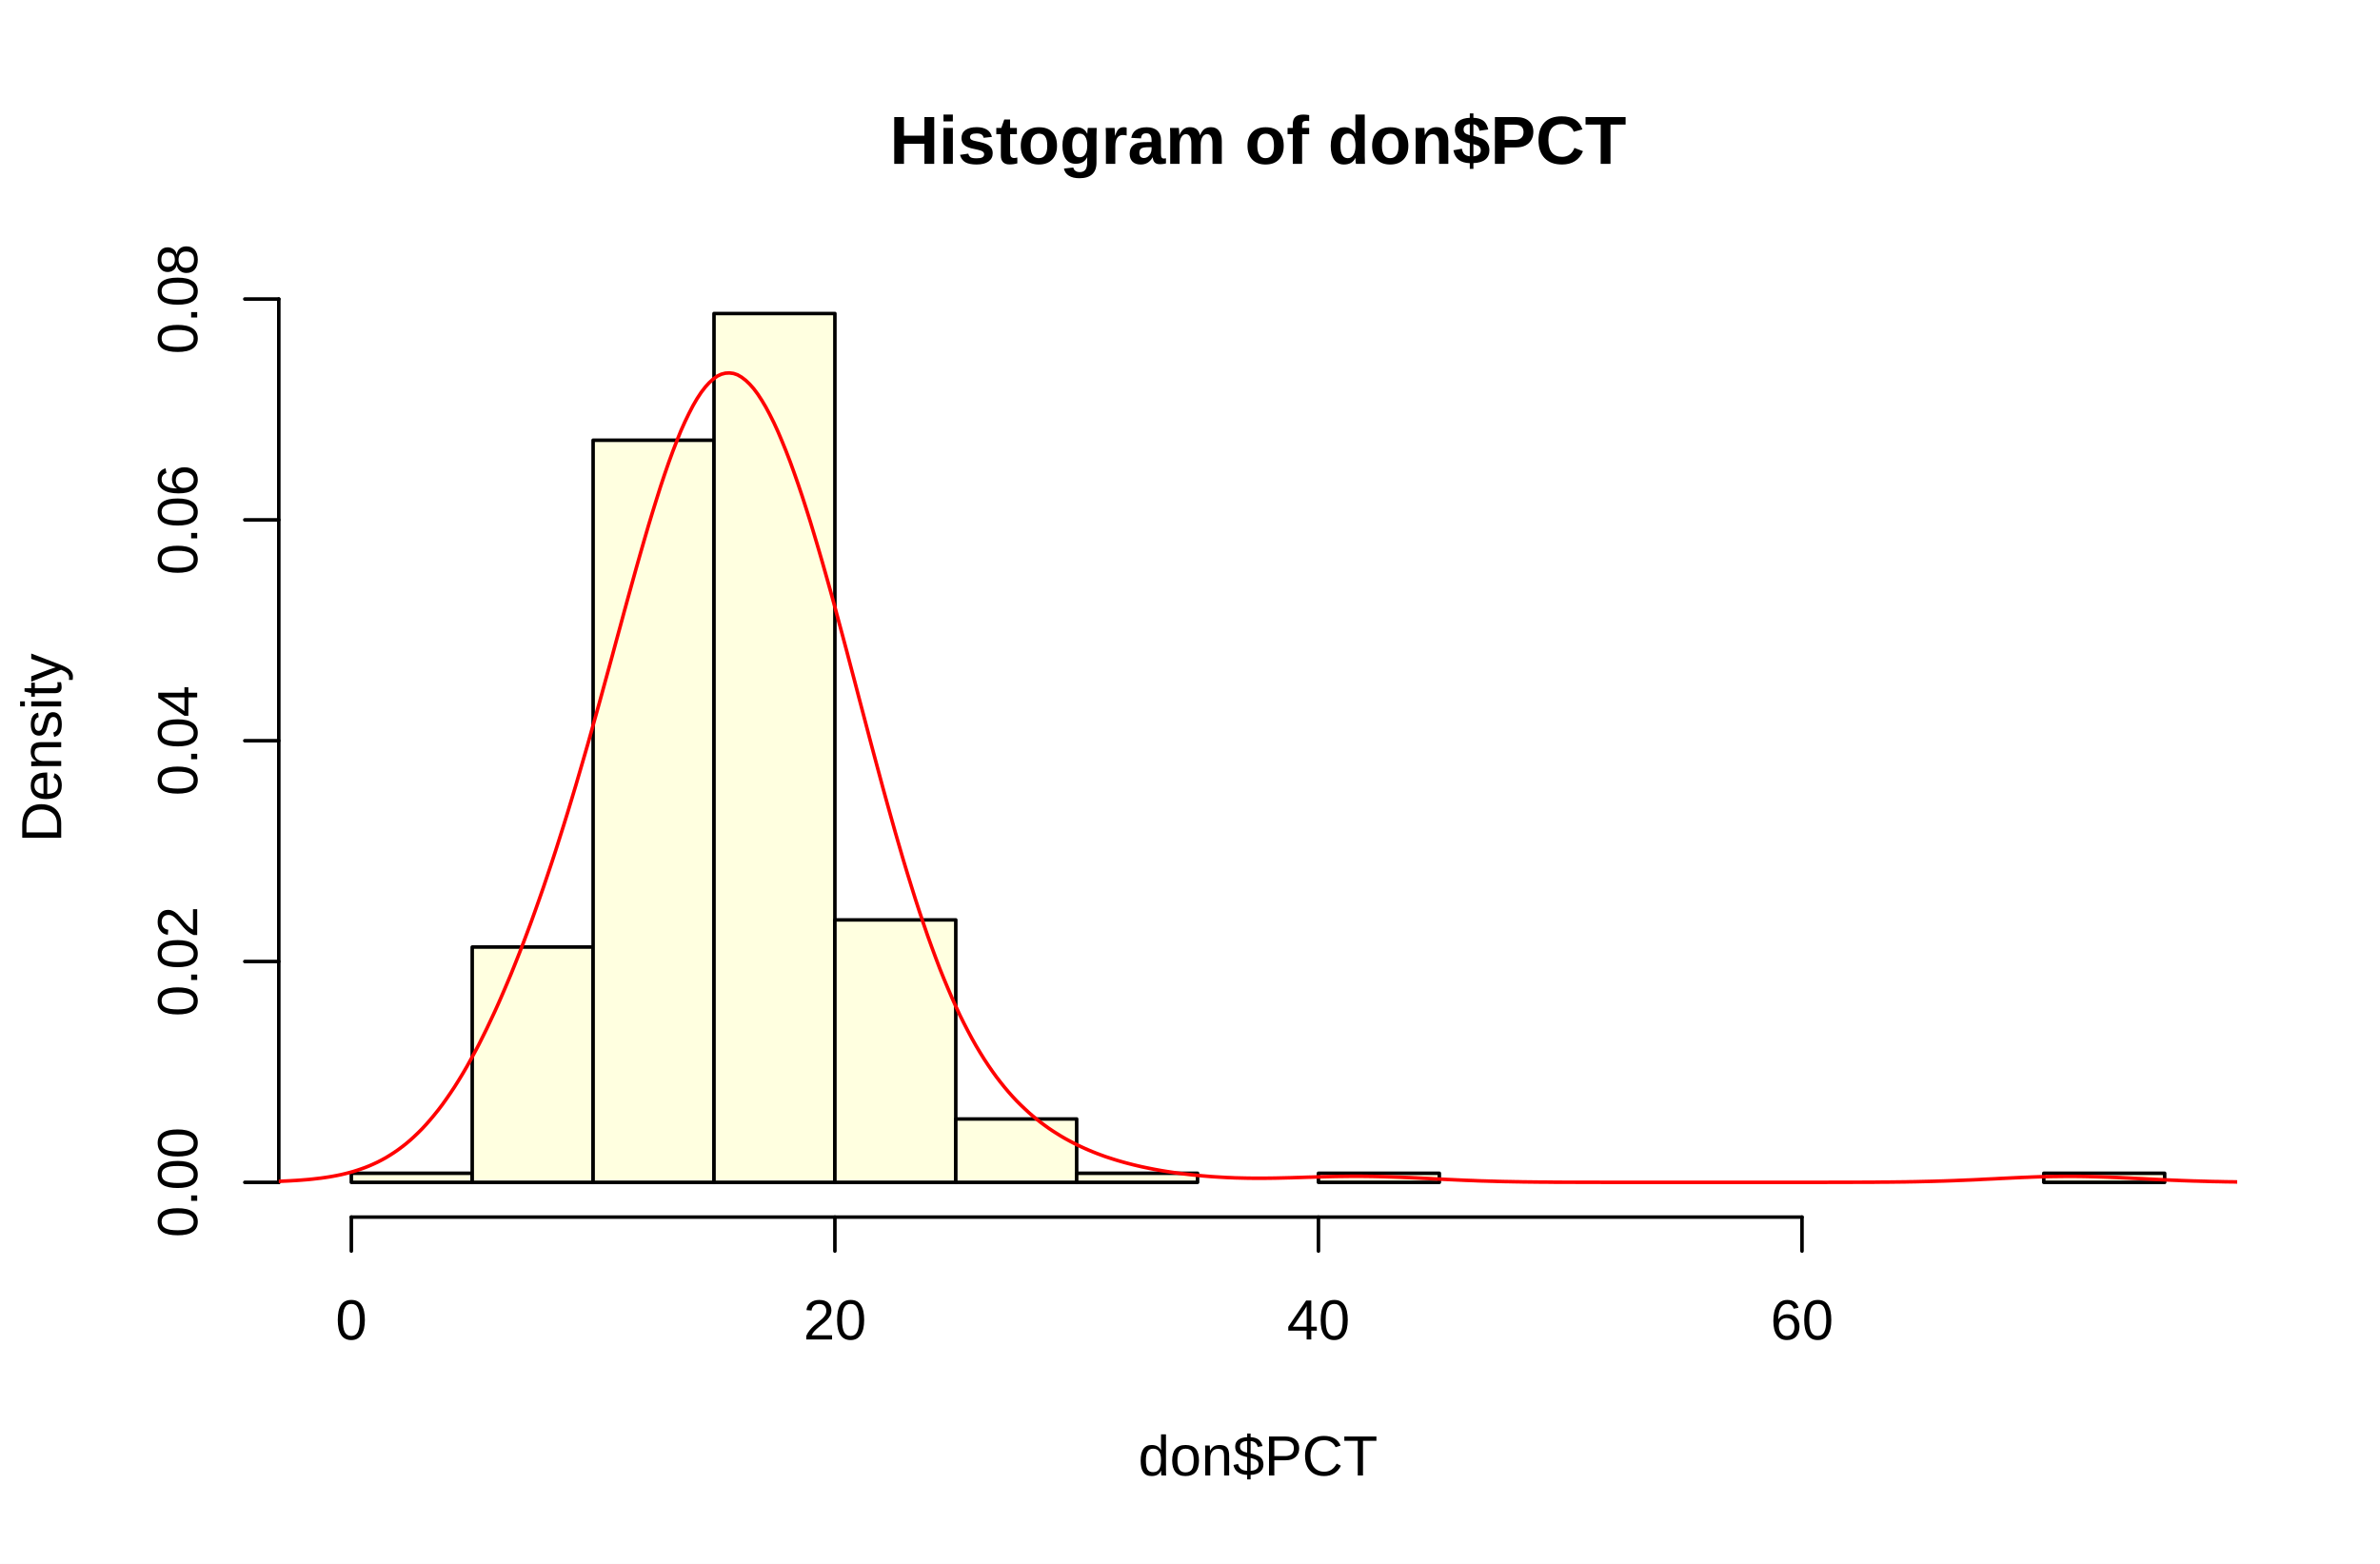
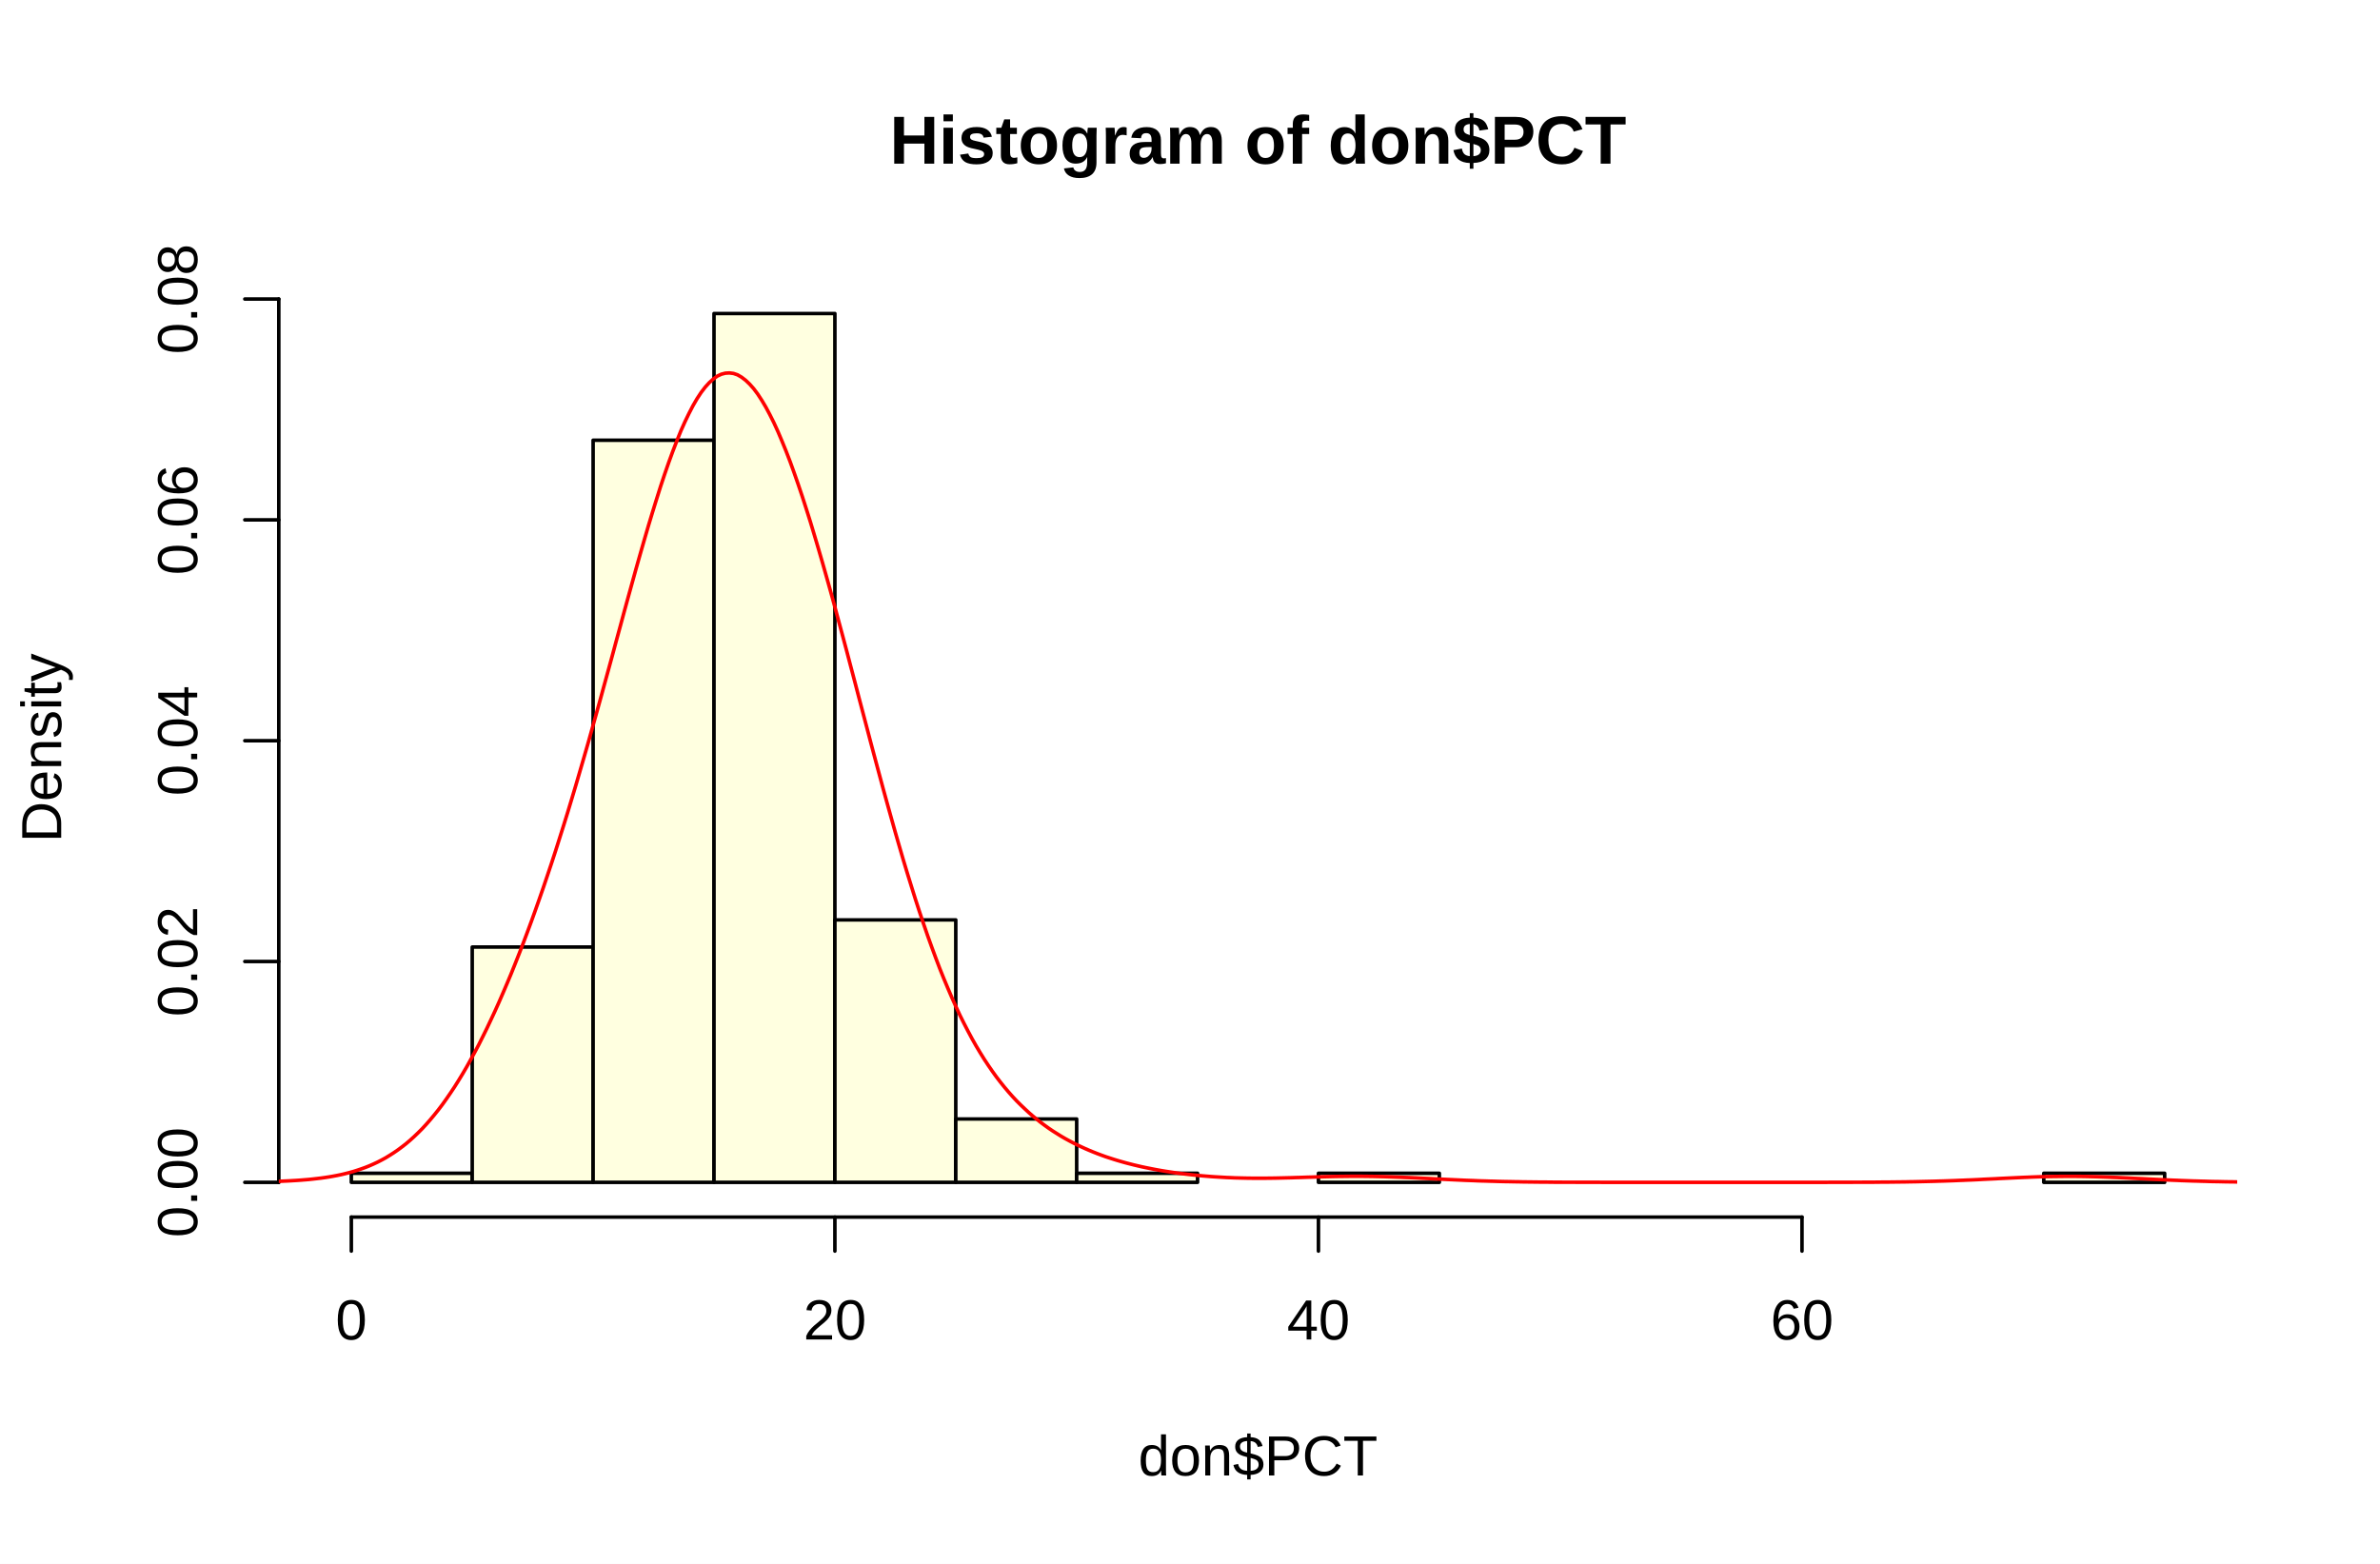
<svg xmlns="http://www.w3.org/2000/svg" class="svglite" width="504.00pt" height="331.20pt" viewBox="0 0 504.00 331.20">
  <defs>
    <style type="text/css">
    .svglite line, .svglite polyline, .svglite polygon, .svglite path, .svglite rect, .svglite circle {
      fill: none;
      stroke: #000000;
      stroke-linecap: round;
      stroke-linejoin: round;
      stroke-miterlimit: 10.00;
    }
    .svglite text {
      white-space: pre;
    }
  </style>
  </defs>
  <rect width="100%" height="100%" style="stroke: none; fill: #FFFFFF;" />
  <defs>
    <clipPath id="cpMC4wMHw1MDQuMDB8MC4wMHwzMzEuMjA=">
      <rect x="0.00" y="0.00" width="504.00" height="331.20" />
    </clipPath>
  </defs>
  <g clip-path="url(#cpMC4wMHw1MDQuMDB8MC4wMHwzMzEuMjA=)">
-     <text x="266.40" y="34.70" text-anchor="middle" style="font-size: 14.40px; font-weight: bold; font-family: &quot;Arial&quot;;" textLength="155.92px" lengthAdjust="spacingAndGlyphs">Histogram of don$PCT</text>
+     <text x="266.40" y="34.67" text-anchor="middle" style="font-size: 14.40px; font-weight: bold; font-family: &quot;Arial&quot;;" textLength="155.92px" lengthAdjust="spacingAndGlyphs">Histogram of don$PCT</text>
    <text x="266.40" y="312.48" text-anchor="middle" style="font-size: 12.00px; font-family: &quot;Arial&quot;;" textLength="50.70px" lengthAdjust="spacingAndGlyphs">don$PCT</text>
-     <text transform="translate(12.96,158.40) rotate(-90)" text-anchor="middle" style="font-size: 12.00px; font-family: &quot;Arial&quot;;" textLength="40.01px" lengthAdjust="spacingAndGlyphs">Density</text>
+     <text transform="translate(12.96,158.40) rotate(-90)" text-anchor="middle" style="font-size: 12.00px; font-family: &quot;Arial&quot;;" textLength="40.02px" lengthAdjust="spacingAndGlyphs">Density</text>
    <line x1="74.40" y1="257.76" x2="381.60" y2="257.76" style="stroke-width: 0.75;" />
    <line x1="74.40" y1="257.76" x2="74.40" y2="264.96" style="stroke-width: 0.75;" />
    <line x1="176.80" y1="257.76" x2="176.80" y2="264.96" style="stroke-width: 0.75;" />
    <line x1="279.20" y1="257.76" x2="279.20" y2="264.96" style="stroke-width: 0.75;" />
    <line x1="381.60" y1="257.76" x2="381.60" y2="264.96" style="stroke-width: 0.75;" />
    <text x="74.40" y="283.68" text-anchor="middle" style="font-size: 12.00px; font-family: &quot;Arial&quot;;" textLength="6.67px" lengthAdjust="spacingAndGlyphs">0</text>
    <text x="176.80" y="283.68" text-anchor="middle" style="font-size: 12.00px; font-family: &quot;Arial&quot;;" textLength="13.35px" lengthAdjust="spacingAndGlyphs">20</text>
    <text x="279.20" y="283.68" text-anchor="middle" style="font-size: 12.00px; font-family: &quot;Arial&quot;;" textLength="13.35px" lengthAdjust="spacingAndGlyphs">40</text>
    <text x="381.60" y="283.68" text-anchor="middle" style="font-size: 12.00px; font-family: &quot;Arial&quot;;" textLength="13.35px" lengthAdjust="spacingAndGlyphs">60</text>
    <line x1="59.04" y1="250.40" x2="59.04" y2="63.33" style="stroke-width: 0.75;" />
    <line x1="59.04" y1="250.40" x2="51.84" y2="250.40" style="stroke-width: 0.75;" />
    <line x1="59.04" y1="203.63" x2="51.84" y2="203.63" style="stroke-width: 0.75;" />
    <line x1="59.04" y1="156.87" x2="51.84" y2="156.87" style="stroke-width: 0.75;" />
    <line x1="59.04" y1="110.10" x2="51.84" y2="110.10" style="stroke-width: 0.75;" />
    <line x1="59.04" y1="63.33" x2="51.84" y2="63.33" style="stroke-width: 0.75;" />
    <text transform="translate(41.76,250.40) rotate(-90)" text-anchor="middle" style="font-size: 12.00px; font-family: &quot;Arial&quot;;" textLength="23.36px" lengthAdjust="spacingAndGlyphs">0.00</text>
    <text transform="translate(41.76,203.63) rotate(-90)" text-anchor="middle" style="font-size: 12.00px; font-family: &quot;Arial&quot;;" textLength="23.36px" lengthAdjust="spacingAndGlyphs">0.02</text>
    <text transform="translate(41.76,156.87) rotate(-90)" text-anchor="middle" style="font-size: 12.00px; font-family: &quot;Arial&quot;;" textLength="23.36px" lengthAdjust="spacingAndGlyphs">0.04</text>
    <text transform="translate(41.76,110.10) rotate(-90)" text-anchor="middle" style="font-size: 12.00px; font-family: &quot;Arial&quot;;" textLength="23.36px" lengthAdjust="spacingAndGlyphs">0.06</text>
    <text transform="translate(41.76,63.33) rotate(-90)" text-anchor="middle" style="font-size: 12.00px; font-family: &quot;Arial&quot;;" textLength="23.36px" lengthAdjust="spacingAndGlyphs">0.08</text>
  </g>
  <defs>
    <clipPath id="cpNTkuMDR8NDczLjc2fDU5LjA0fDI1Ny43Ng==">
      <rect x="59.04" y="59.04" width="414.72" height="198.72" />
    </clipPath>
  </defs>
  <g clip-path="url(#cpNTkuMDR8NDczLjc2fDU5LjA0fDI1Ny43Ng==)">
    <rect x="74.40" y="248.48" width="25.60" height="1.92" style="stroke-width: 0.75; fill: #FFFFE0;" />
    <rect x="100.00" y="200.57" width="25.60" height="49.83" style="stroke-width: 0.75; fill: #FFFFE0;" />
    <rect x="125.60" y="93.23" width="25.60" height="157.17" style="stroke-width: 0.75; fill: #FFFFE0;" />
    <rect x="151.20" y="66.40" width="25.60" height="184.00" style="stroke-width: 0.75; fill: #FFFFE0;" />
    <rect x="176.80" y="194.82" width="25.60" height="55.58" style="stroke-width: 0.75; fill: #FFFFE0;" />
    <rect x="202.40" y="236.98" width="25.60" height="13.42" style="stroke-width: 0.75; fill: #FFFFE0;" />
    <rect x="228.00" y="248.48" width="25.60" height="1.92" style="stroke-width: 0.75; fill: #FFFFE0;" />
    <rect x="253.60" y="250.40" width="25.60" height="0.00" style="stroke-width: 0.75; fill: #FFFFE0;" />
    <rect x="279.20" y="248.48" width="25.60" height="1.92" style="stroke-width: 0.75; fill: #FFFFE0;" />
    <rect x="304.80" y="250.40" width="25.60" height="0.00" style="stroke-width: 0.75; fill: #FFFFE0;" />
    <rect x="330.40" y="250.40" width="25.60" height="0.00" style="stroke-width: 0.75; fill: #FFFFE0;" />
    <rect x="356.00" y="250.40" width="25.60" height="0.00" style="stroke-width: 0.75; fill: #FFFFE0;" />
    <rect x="381.60" y="250.40" width="25.60" height="0.00" style="stroke-width: 0.75; fill: #FFFFE0;" />
    <rect x="407.20" y="250.40" width="25.60" height="0.00" style="stroke-width: 0.75; fill: #FFFFE0;" />
    <rect x="432.80" y="248.48" width="25.60" height="1.92" style="stroke-width: 0.75; fill: #FFFFE0;" />
    <polyline points="46.57,250.38 47.42,250.38 48.28,250.37 49.14,250.37 49.99,250.36 50.85,250.35 51.71,250.34 52.56,250.33 53.42,250.32 54.27,250.31 55.13,250.29 55.99,250.27 56.84,250.25 57.70,250.23 58.56,250.20 59.41,250.17 60.27,250.13 61.13,250.09 61.98,250.04 62.84,249.99 63.69,249.93 64.55,249.86 65.41,249.79 66.26,249.70 67.12,249.60 67.98,249.50 68.83,249.38 69.69,249.25 70.55,249.10 71.40,248.94 72.26,248.76 73.11,248.56 73.97,248.34 74.83,248.10 75.68,247.83 76.54,247.54 77.40,247.23 78.25,246.89 79.11,246.51 79.97,246.11 80.82,245.67 81.68,245.20 82.53,244.68 83.39,244.13 84.25,243.54 85.10,242.91 85.96,242.24 86.82,241.51 87.67,240.74 88.53,239.92 89.39,239.06 90.24,238.14 91.10,237.16 91.95,236.14 92.81,235.07 93.67,233.94 94.52,232.75 95.38,231.50 96.24,230.21 97.09,228.86 97.95,227.45 98.81,225.98 99.66,224.45 100.52,222.88 101.38,221.26 102.23,219.56 103.09,217.82 103.94,216.02 104.80,214.18 105.66,212.27 106.51,210.31 107.37,208.30 108.23,206.25 109.08,204.14 109.94,201.97 110.80,199.75 111.65,197.49 112.51,195.17 113.36,192.81 114.22,190.38 115.08,187.91 115.93,185.39 116.79,182.83 117.65,180.20 118.50,177.52 119.36,174.80 120.22,172.03 121.07,169.22 121.93,166.35 122.78,163.44 123.64,160.49 124.50,157.51 125.35,154.48 126.21,151.41 127.07,148.32 127.92,145.21 128.78,142.08 129.64,138.94 130.49,135.78 131.35,132.63 132.20,129.49 133.06,126.36 133.92,123.25 134.77,120.18 135.63,117.15 136.49,114.16 137.34,111.25 138.20,108.41 139.06,105.64 139.91,102.95 140.77,100.37 141.62,97.92 142.48,95.57 143.34,93.35 144.19,91.24 145.05,89.32 145.91,87.54 146.76,85.90 147.62,84.42 148.48,83.11 149.33,82.00 150.19,81.05 151.05,80.27 151.90,79.65 152.76,79.25 153.61,79.03 154.47,78.98 155.33,79.09 156.18,79.38 157.04,79.88 157.90,80.54 158.75,81.35 159.61,82.32 160.47,83.47 161.32,84.78 162.18,86.23 163.03,87.82 163.89,89.54 164.75,91.42 165.60,93.43 166.46,95.54 167.32,97.77 168.17,100.12 169.03,102.58 169.89,105.13 170.74,107.77 171.60,110.49 172.45,113.31 173.31,116.20 174.17,119.15 175.02,122.15 175.88,125.22 176.74,128.34 177.59,131.50 178.45,134.69 179.31,137.91 180.16,141.15 181.02,144.40 181.87,147.66 182.73,150.92 183.59,154.18 184.44,157.42 185.30,160.64 186.16,163.84 187.01,167.00 187.87,170.12 188.73,173.20 189.58,176.23 190.44,179.20 191.29,182.12 192.15,184.97 193.01,187.74 193.86,190.46 194.72,193.10 195.58,195.66 196.43,198.13 197.29,200.52 198.15,202.85 199.00,205.09 199.86,207.23 200.72,209.29 201.57,211.27 202.43,213.18 203.28,215.01 204.14,216.74 205.00,218.40 205.85,219.99 206.71,221.51 207.57,222.95 208.42,224.32 209.28,225.62 210.14,226.87 210.99,228.05 211.85,229.17 212.70,230.23 213.56,231.25 214.42,232.22 215.27,233.13 216.13,233.99 216.99,234.81 217.84,235.60 218.70,236.35 219.56,237.05 220.41,237.72 221.27,238.36 222.12,238.97 222.98,239.55 223.84,240.09 224.69,240.62 225.55,241.12 226.41,241.59 227.26,242.04 228.12,242.47 228.98,242.88 229.83,243.27 230.69,243.64 231.54,243.99 232.40,244.33 233.26,244.65 234.11,244.96 234.97,245.24 235.83,245.52 236.68,245.78 237.54,246.03 238.40,246.27 239.25,246.49 240.11,246.71 240.96,246.91 241.82,247.11 242.68,247.29 243.53,247.46 244.39,247.63 245.25,247.79 246.10,247.94 246.96,248.08 247.82,248.21 248.67,248.34 249.53,248.46 250.39,248.57 251.24,248.67 252.10,248.77 252.95,248.86 253.81,248.95 254.67,249.03 255.52,249.10 256.38,249.17 257.24,249.23 258.09,249.28 258.95,249.33 259.81,249.38 260.66,249.41 261.52,249.45 262.37,249.47 263.23,249.49 264.09,249.51 264.94,249.52 265.80,249.53 266.66,249.53 267.51,249.53 268.37,249.52 269.23,249.51 270.08,249.50 270.94,249.48 271.79,249.46 272.65,249.44 273.51,249.42 274.36,249.39 275.22,249.37 276.08,249.34 276.93,249.31 277.79,249.29 278.65,249.26 279.50,249.24 280.36,249.21 281.21,249.19 282.07,249.17 282.93,249.15 283.78,249.14 284.64,249.13 285.50,249.12 286.35,249.11 287.21,249.11 288.07,249.11 288.92,249.12 289.78,249.13 290.63,249.14 291.49,249.16 292.35,249.18 293.20,249.20 294.06,249.23 294.92,249.26 295.77,249.29 296.63,249.32 297.49,249.36 298.34,249.39 299.20,249.43 300.06,249.47 300.91,249.52 301.77,249.56 302.62,249.60 303.48,249.65 304.34,249.69 305.19,249.73 306.05,249.77 306.91,249.81 307.76,249.85 308.62,249.89 309.48,249.93 310.33,249.97 311.19,250.00 312.04,250.03 312.90,250.07 313.76,250.10 314.61,250.12 315.47,250.15 316.33,250.17 317.18,250.20 318.04,250.22 318.90,250.24 319.75,250.25 320.61,250.27 321.46,250.28 322.32,250.30 323.18,250.31 324.03,250.32 324.89,250.33 325.75,250.34 326.60,250.35 327.46,250.35 328.32,250.36 329.17,250.37 330.03,250.37 330.88,250.38 331.74,250.38 332.60,250.38 333.45,250.38 334.31,250.39 335.17,250.39 336.02,250.39 336.88,250.39 337.74,250.39 338.59,250.39 339.45,250.40 340.30,250.40 341.16,250.40 342.02,250.40 342.87,250.40 343.73,250.40 344.59,250.40 345.44,250.40 346.30,250.40 347.16,250.40 348.01,250.40 348.87,250.40 349.73,250.40 350.58,250.40 351.44,250.40 352.29,250.40 353.15,250.40 354.01,250.40 354.86,250.40 355.72,250.40 356.58,250.40 357.43,250.40 358.29,250.40 359.15,250.40 360.00,250.40 360.86,250.40 361.71,250.40 362.57,250.40 363.43,250.40 364.28,250.40 365.14,250.40 366.00,250.40 366.85,250.40 367.71,250.40 368.57,250.40 369.42,250.40 370.28,250.40 371.13,250.40 371.99,250.40 372.85,250.40 373.70,250.40 374.56,250.40 375.42,250.40 376.27,250.40 377.13,250.40 377.99,250.40 378.84,250.40 379.70,250.40 380.55,250.40 381.41,250.40 382.27,250.40 383.12,250.40 383.98,250.40 384.84,250.40 385.69,250.40 386.55,250.40 387.41,250.39 388.26,250.39 389.12,250.39 389.97,250.39 390.83,250.39 391.69,250.39 392.54,250.38 393.40,250.38 394.26,250.38 395.11,250.37 395.97,250.37 396.83,250.37 397.68,250.36 398.54,250.35 399.40,250.35 400.25,250.34 401.11,250.33 401.96,250.32 402.82,250.31 403.68,250.30 404.53,250.28 405.39,250.27 406.25,250.25 407.10,250.23 407.96,250.21 408.82,250.19 409.67,250.17 410.53,250.14 411.38,250.12 412.24,250.09 413.10,250.06 413.95,250.03 414.81,249.99 415.67,249.96 416.52,249.92 417.38,249.89 418.24,249.85 419.09,249.81 419.95,249.76 420.80,249.72 421.66,249.68 422.52,249.64 423.37,249.59 424.23,249.55 425.09,249.51 425.94,249.47 426.80,249.43 427.66,249.39 428.51,249.35 429.37,249.32 430.22,249.28 431.08,249.25 431.94,249.22 432.79,249.20 433.65,249.18 434.51,249.16 435.36,249.15 436.22,249.14 437.08,249.13 437.93,249.13 438.79,249.13 439.64,249.13 440.50,249.14 441.36,249.15 442.21,249.17 443.07,249.19 443.93,249.21 444.78,249.24 445.64,249.27 446.50,249.30 447.35,249.34 448.21,249.37 449.07,249.41 449.92,249.45 450.78,249.49 451.63,249.54 452.49,249.58 453.35,249.62 454.20,249.66 455.06,249.71 455.92,249.75 456.77,249.79 457.63,249.83 458.49,249.87 459.34,249.91 460.20,249.95 461.05,249.98 461.91,250.02 462.77,250.05 463.62,250.08 464.48,250.11 465.34,250.13 466.19,250.16 467.05,250.18 467.91,250.21 468.76,250.23 469.62,250.24 470.47,250.26 471.33,250.28 472.19,250.29 473.04,250.30 473.90,250.32 474.76,250.33 475.61,250.33 476.47,250.34 477.33,250.35 478.18,250.36 479.04,250.36 479.89,250.37 480.75,250.37 481.61,250.38 482.46,250.38 483.32,250.38 484.18,250.39 " style="stroke-width: 0.75; stroke: #FF0000;" />
  </g>
</svg>
